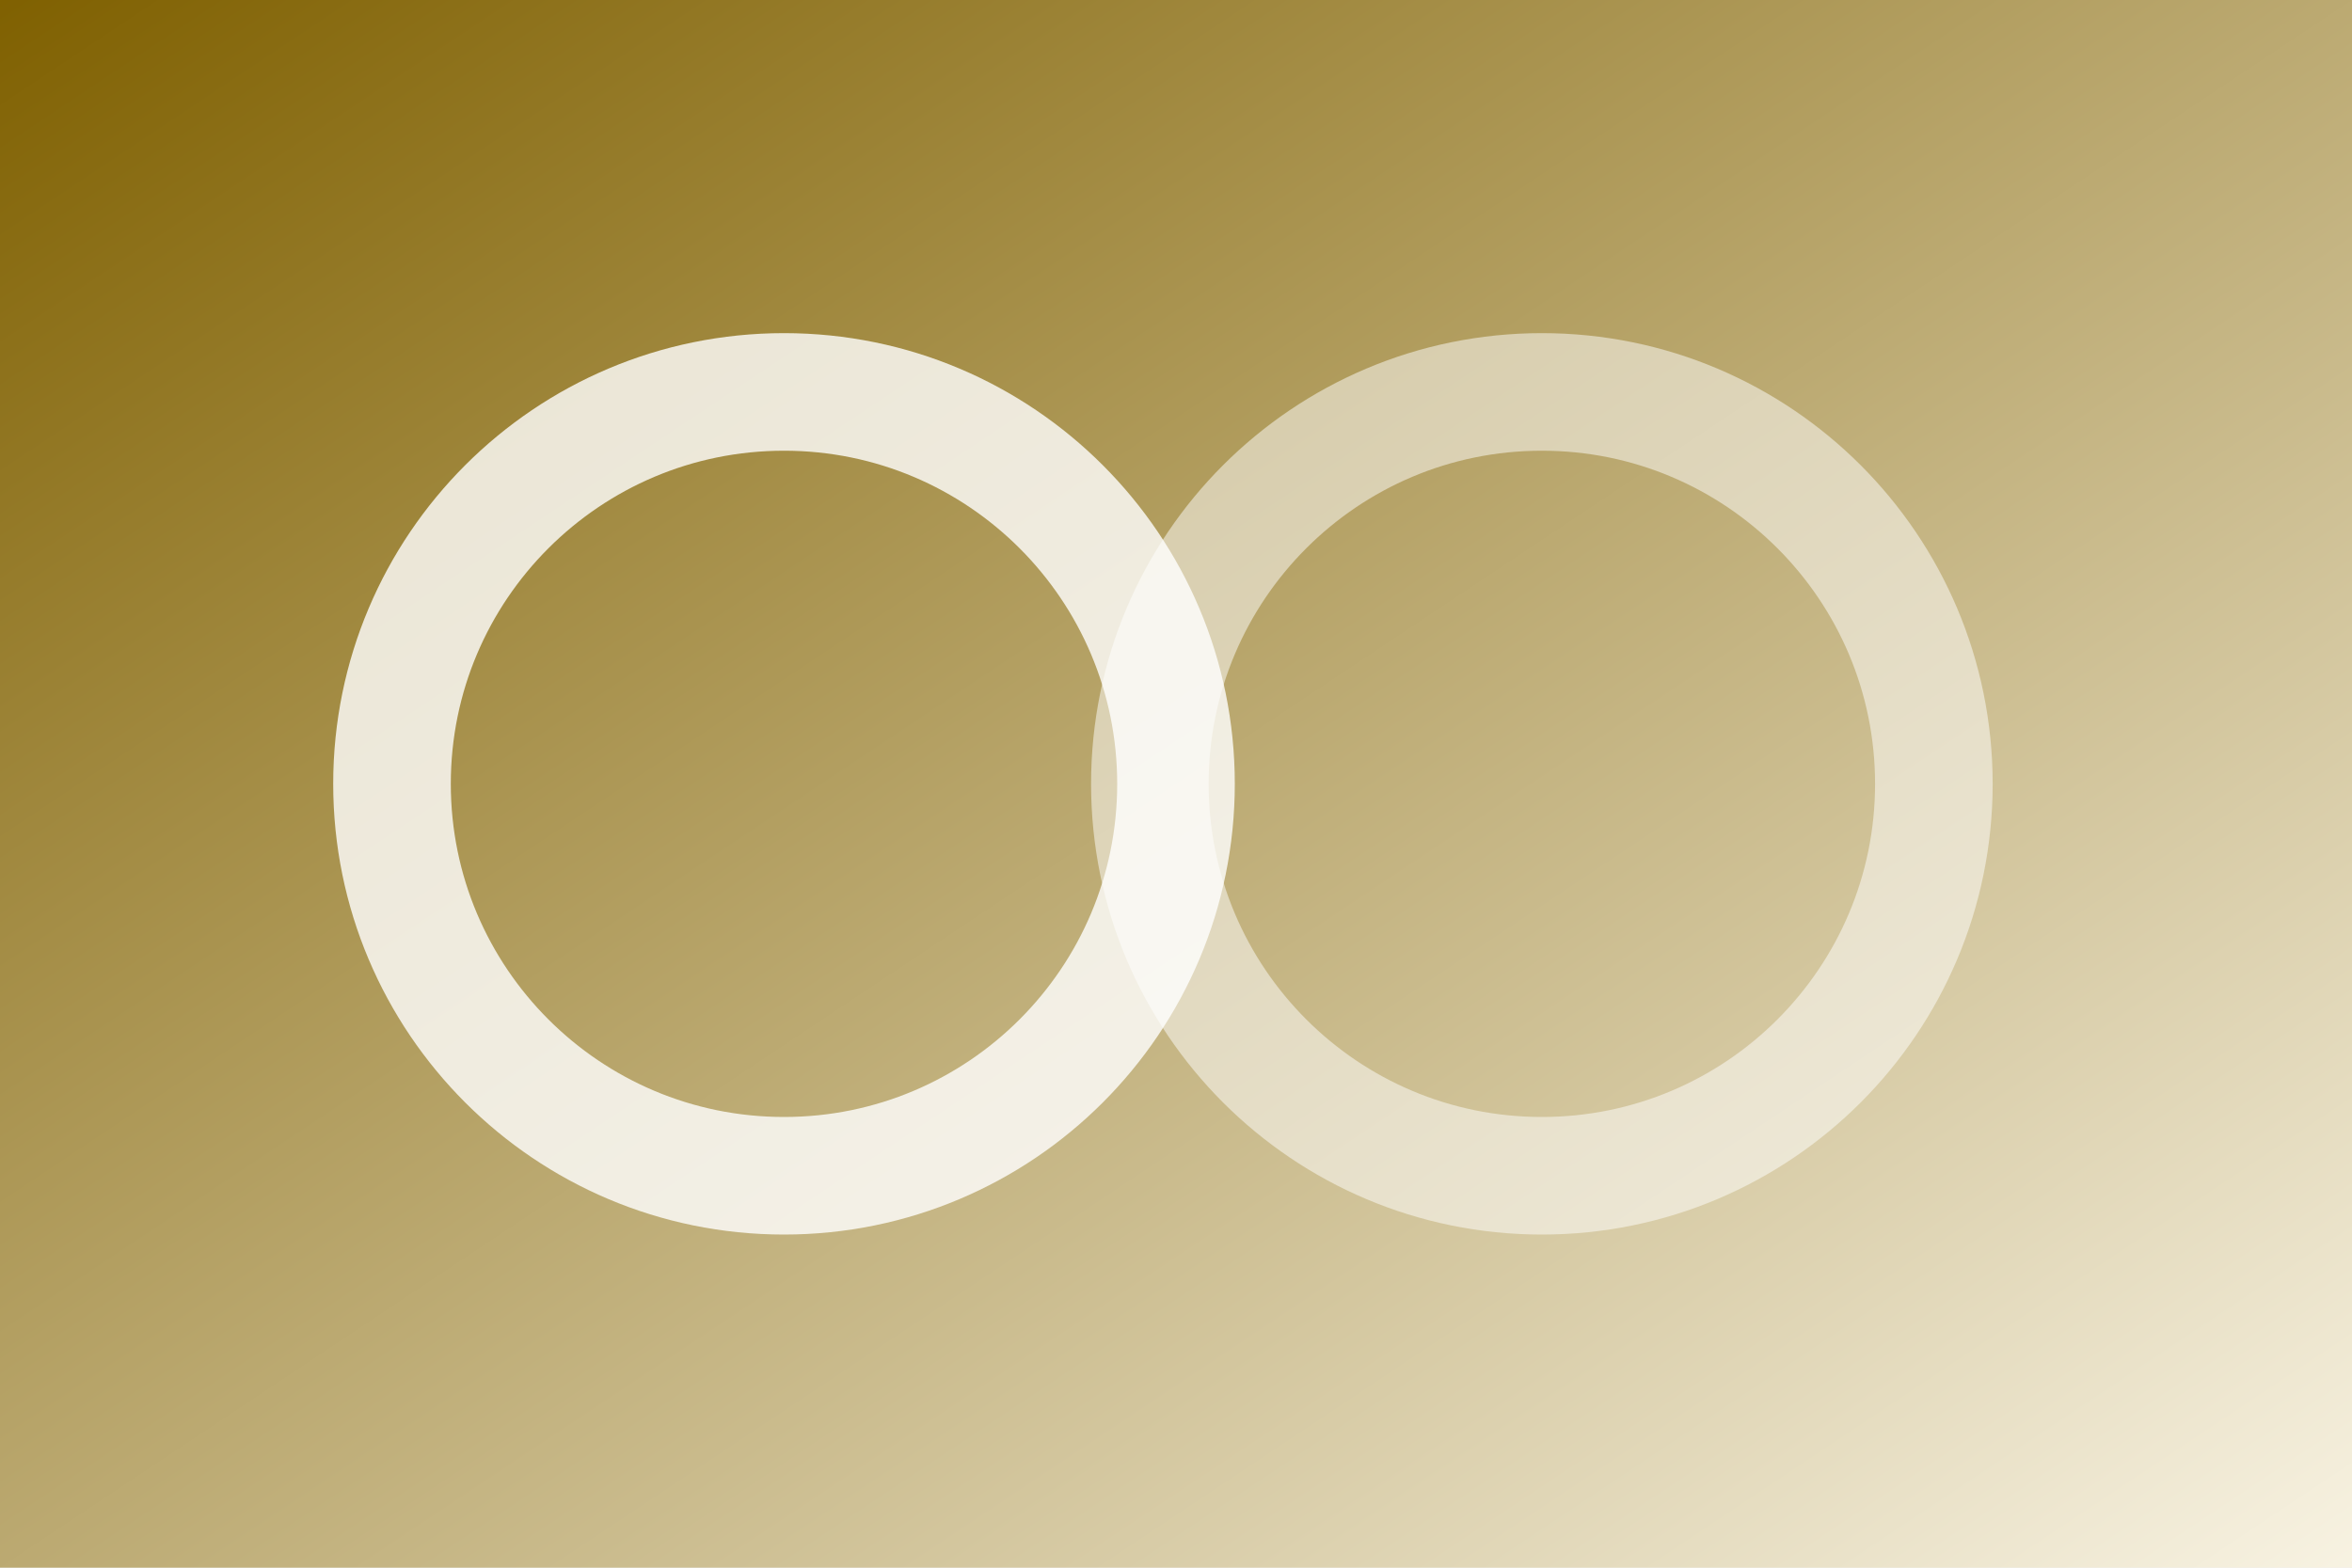
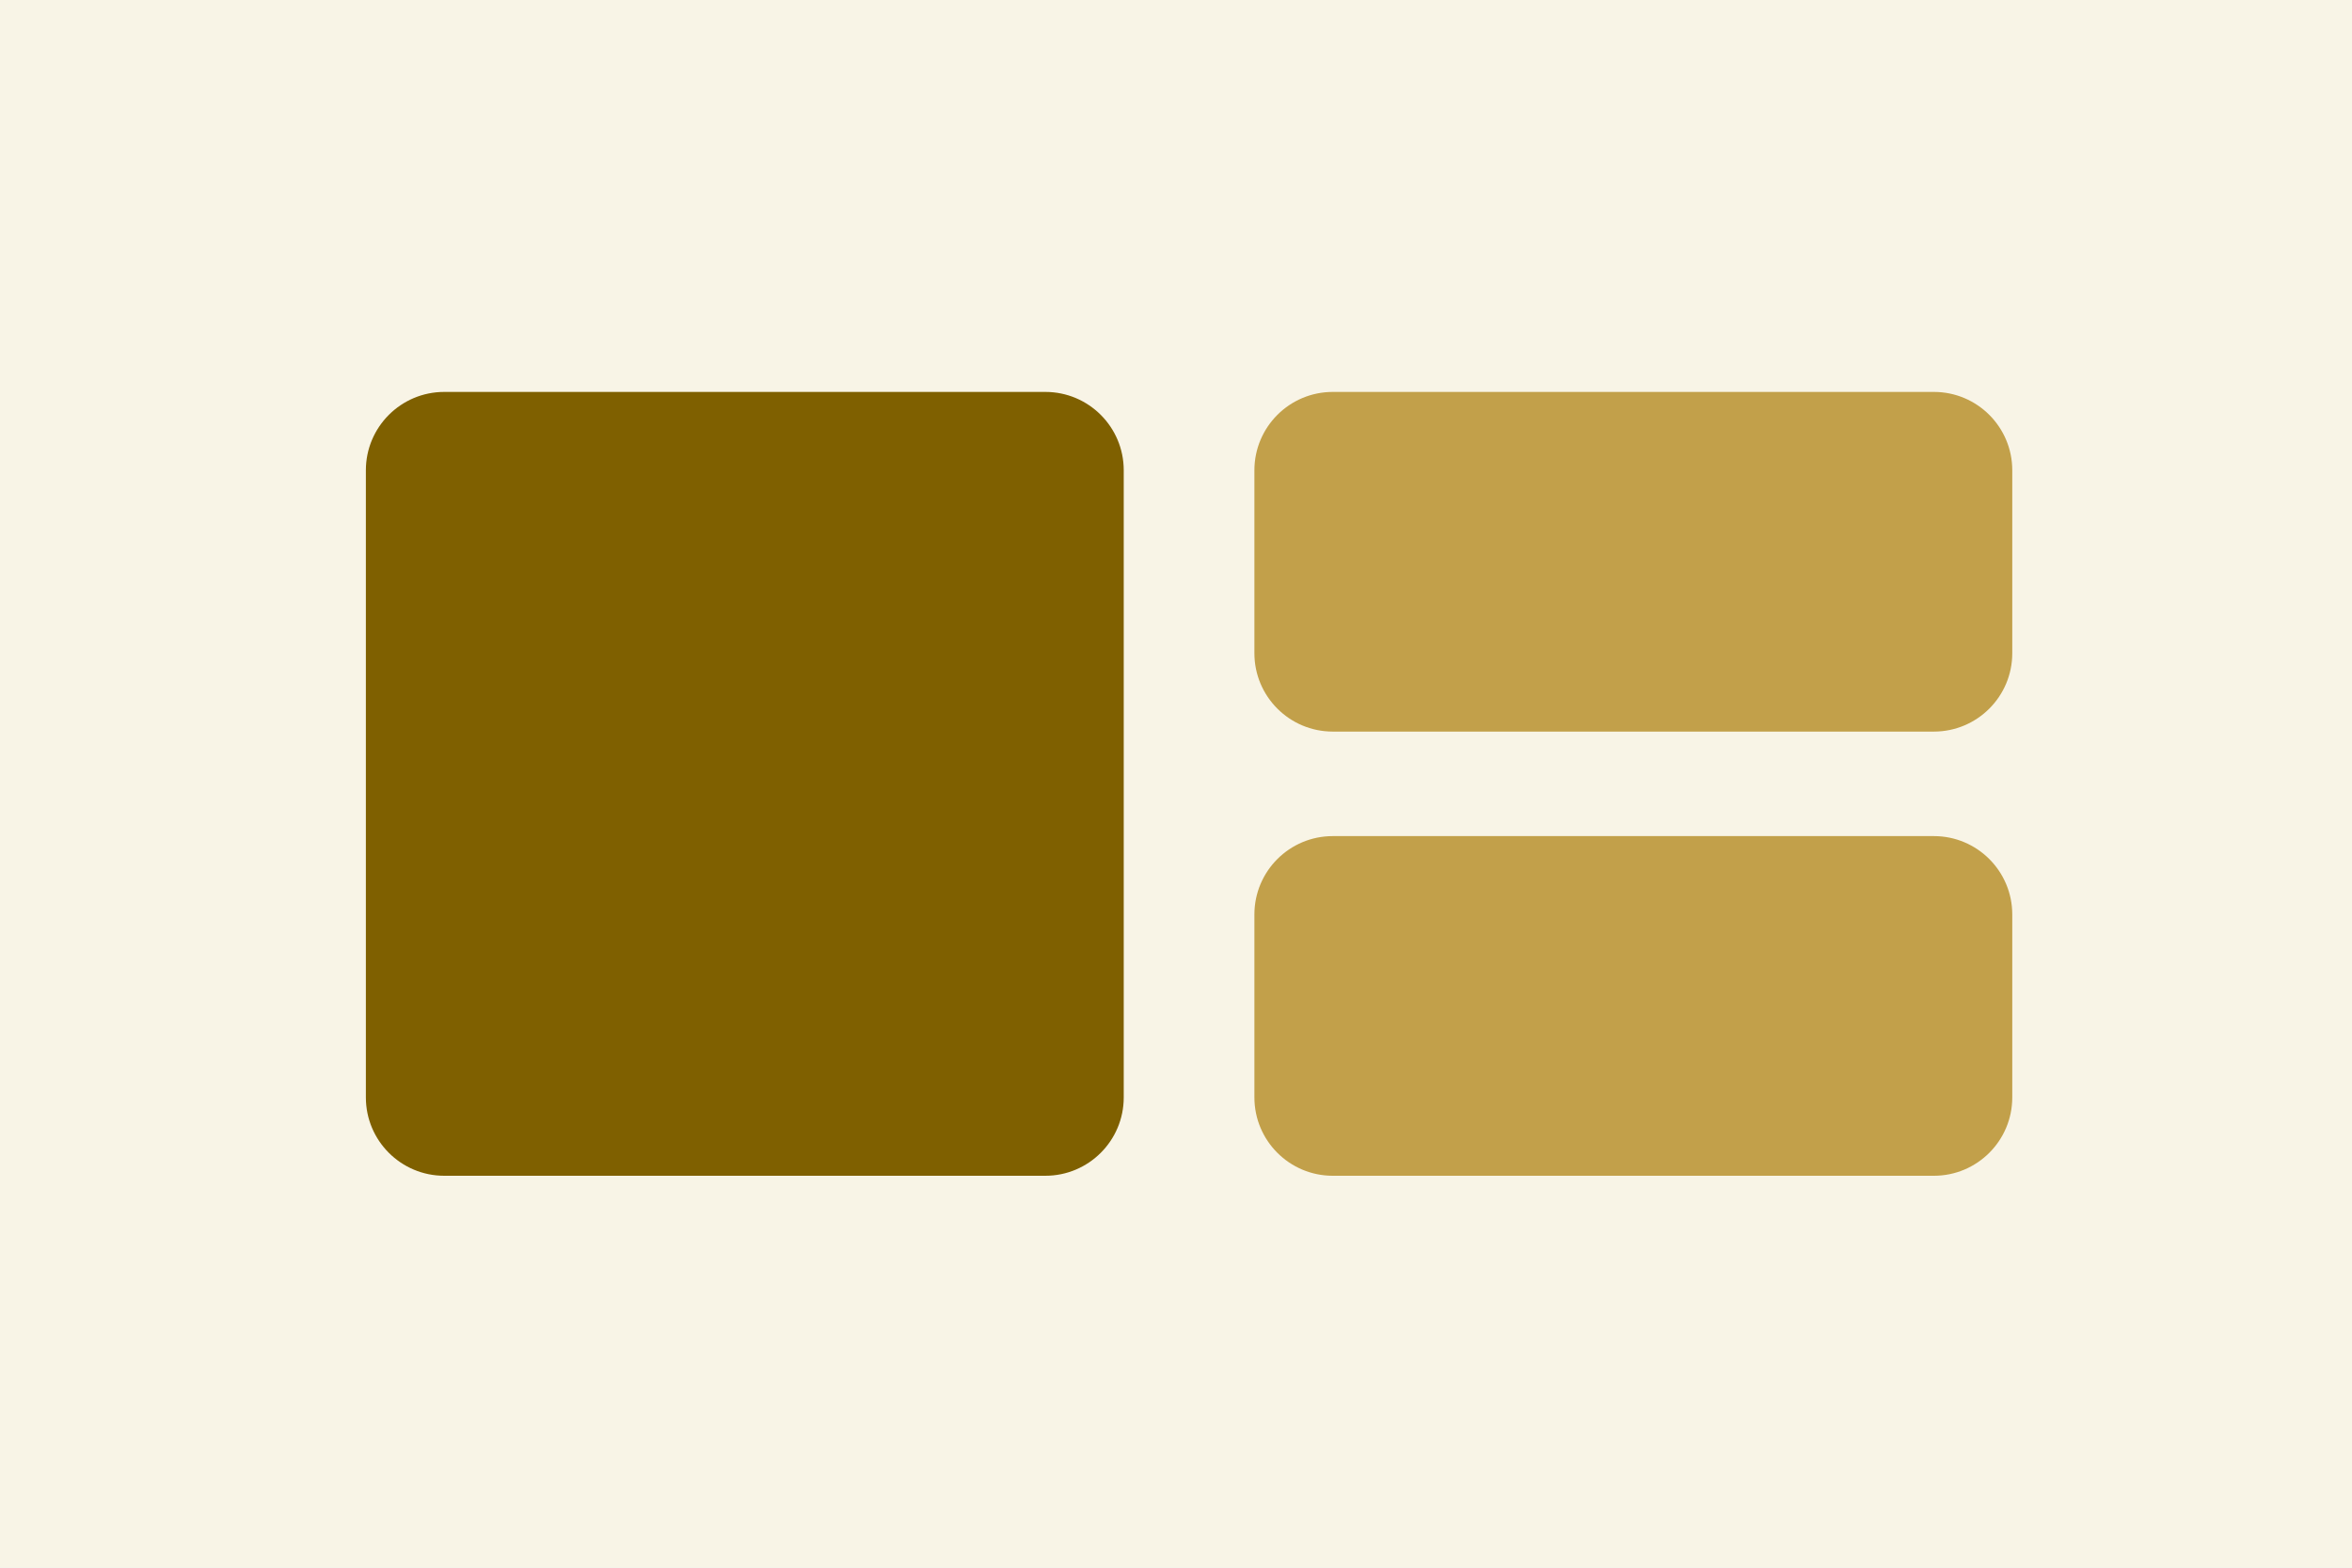
<svg xmlns="http://www.w3.org/2000/svg" viewBox="0 0 180 120" width="180" height="120">
-   <defs>
-     <linearGradient id="g" x1="0" y1="0" x2="1" y2="1">
-       <stop offset="0" stop-color="#7F6000" />
-       <stop offset="1" stop-color="#F8F3E3" />
-     </linearGradient>
-   </defs>
-   <rect width="180" height="120" fill="url(#g)" />
-   <circle cx="60" cy="60" r="30" fill="none" stroke="#FFFFFF" stroke-width="9" opacity=".8" />
-   <circle cx="118" cy="60" r="30" fill="none" stroke="#FFFFFF" stroke-width="9" opacity=".5" />
+   <rect width="180" height="120" fill="#F8F4E6" />
+   <rect x="28" y="30" width="58" height="60" rx="6" fill="#7F6000" />
+   <rect x="96" y="30" width="58" height="26" rx="6" fill="#C2A04A" />
+   <rect x="96" y="64" width="58" height="26" rx="6" fill="#C2A04A" />
</svg>
